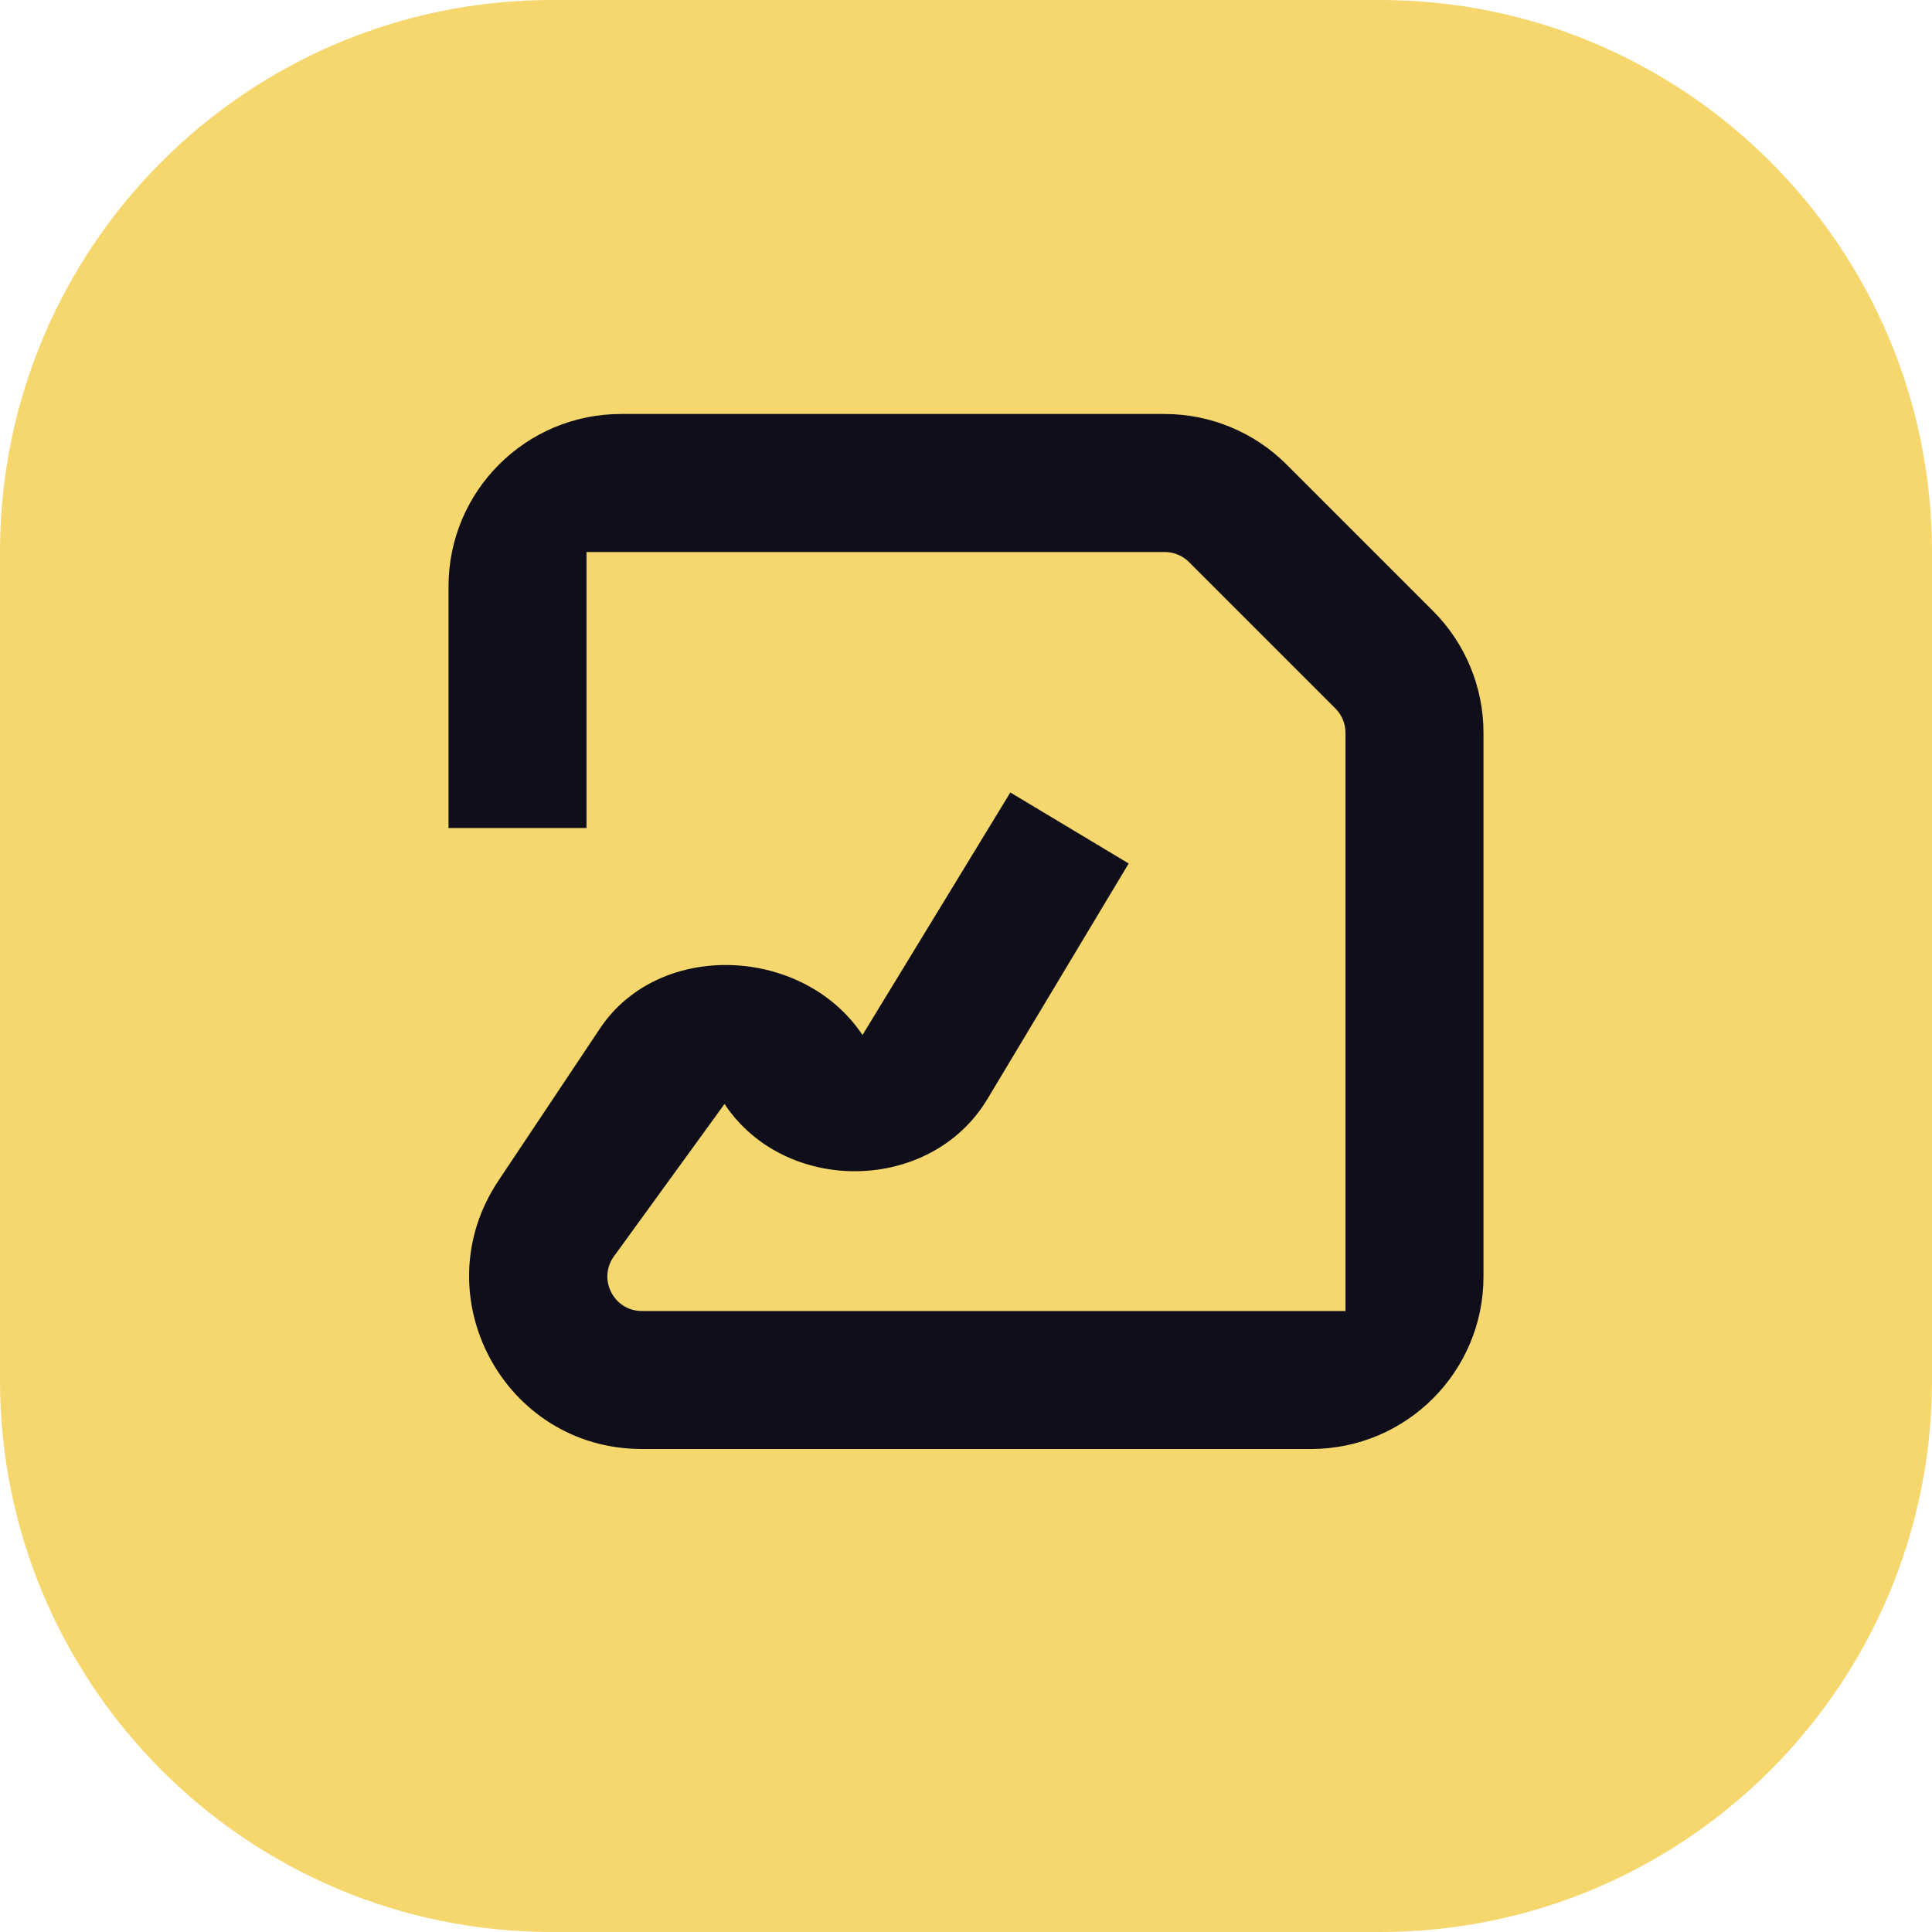
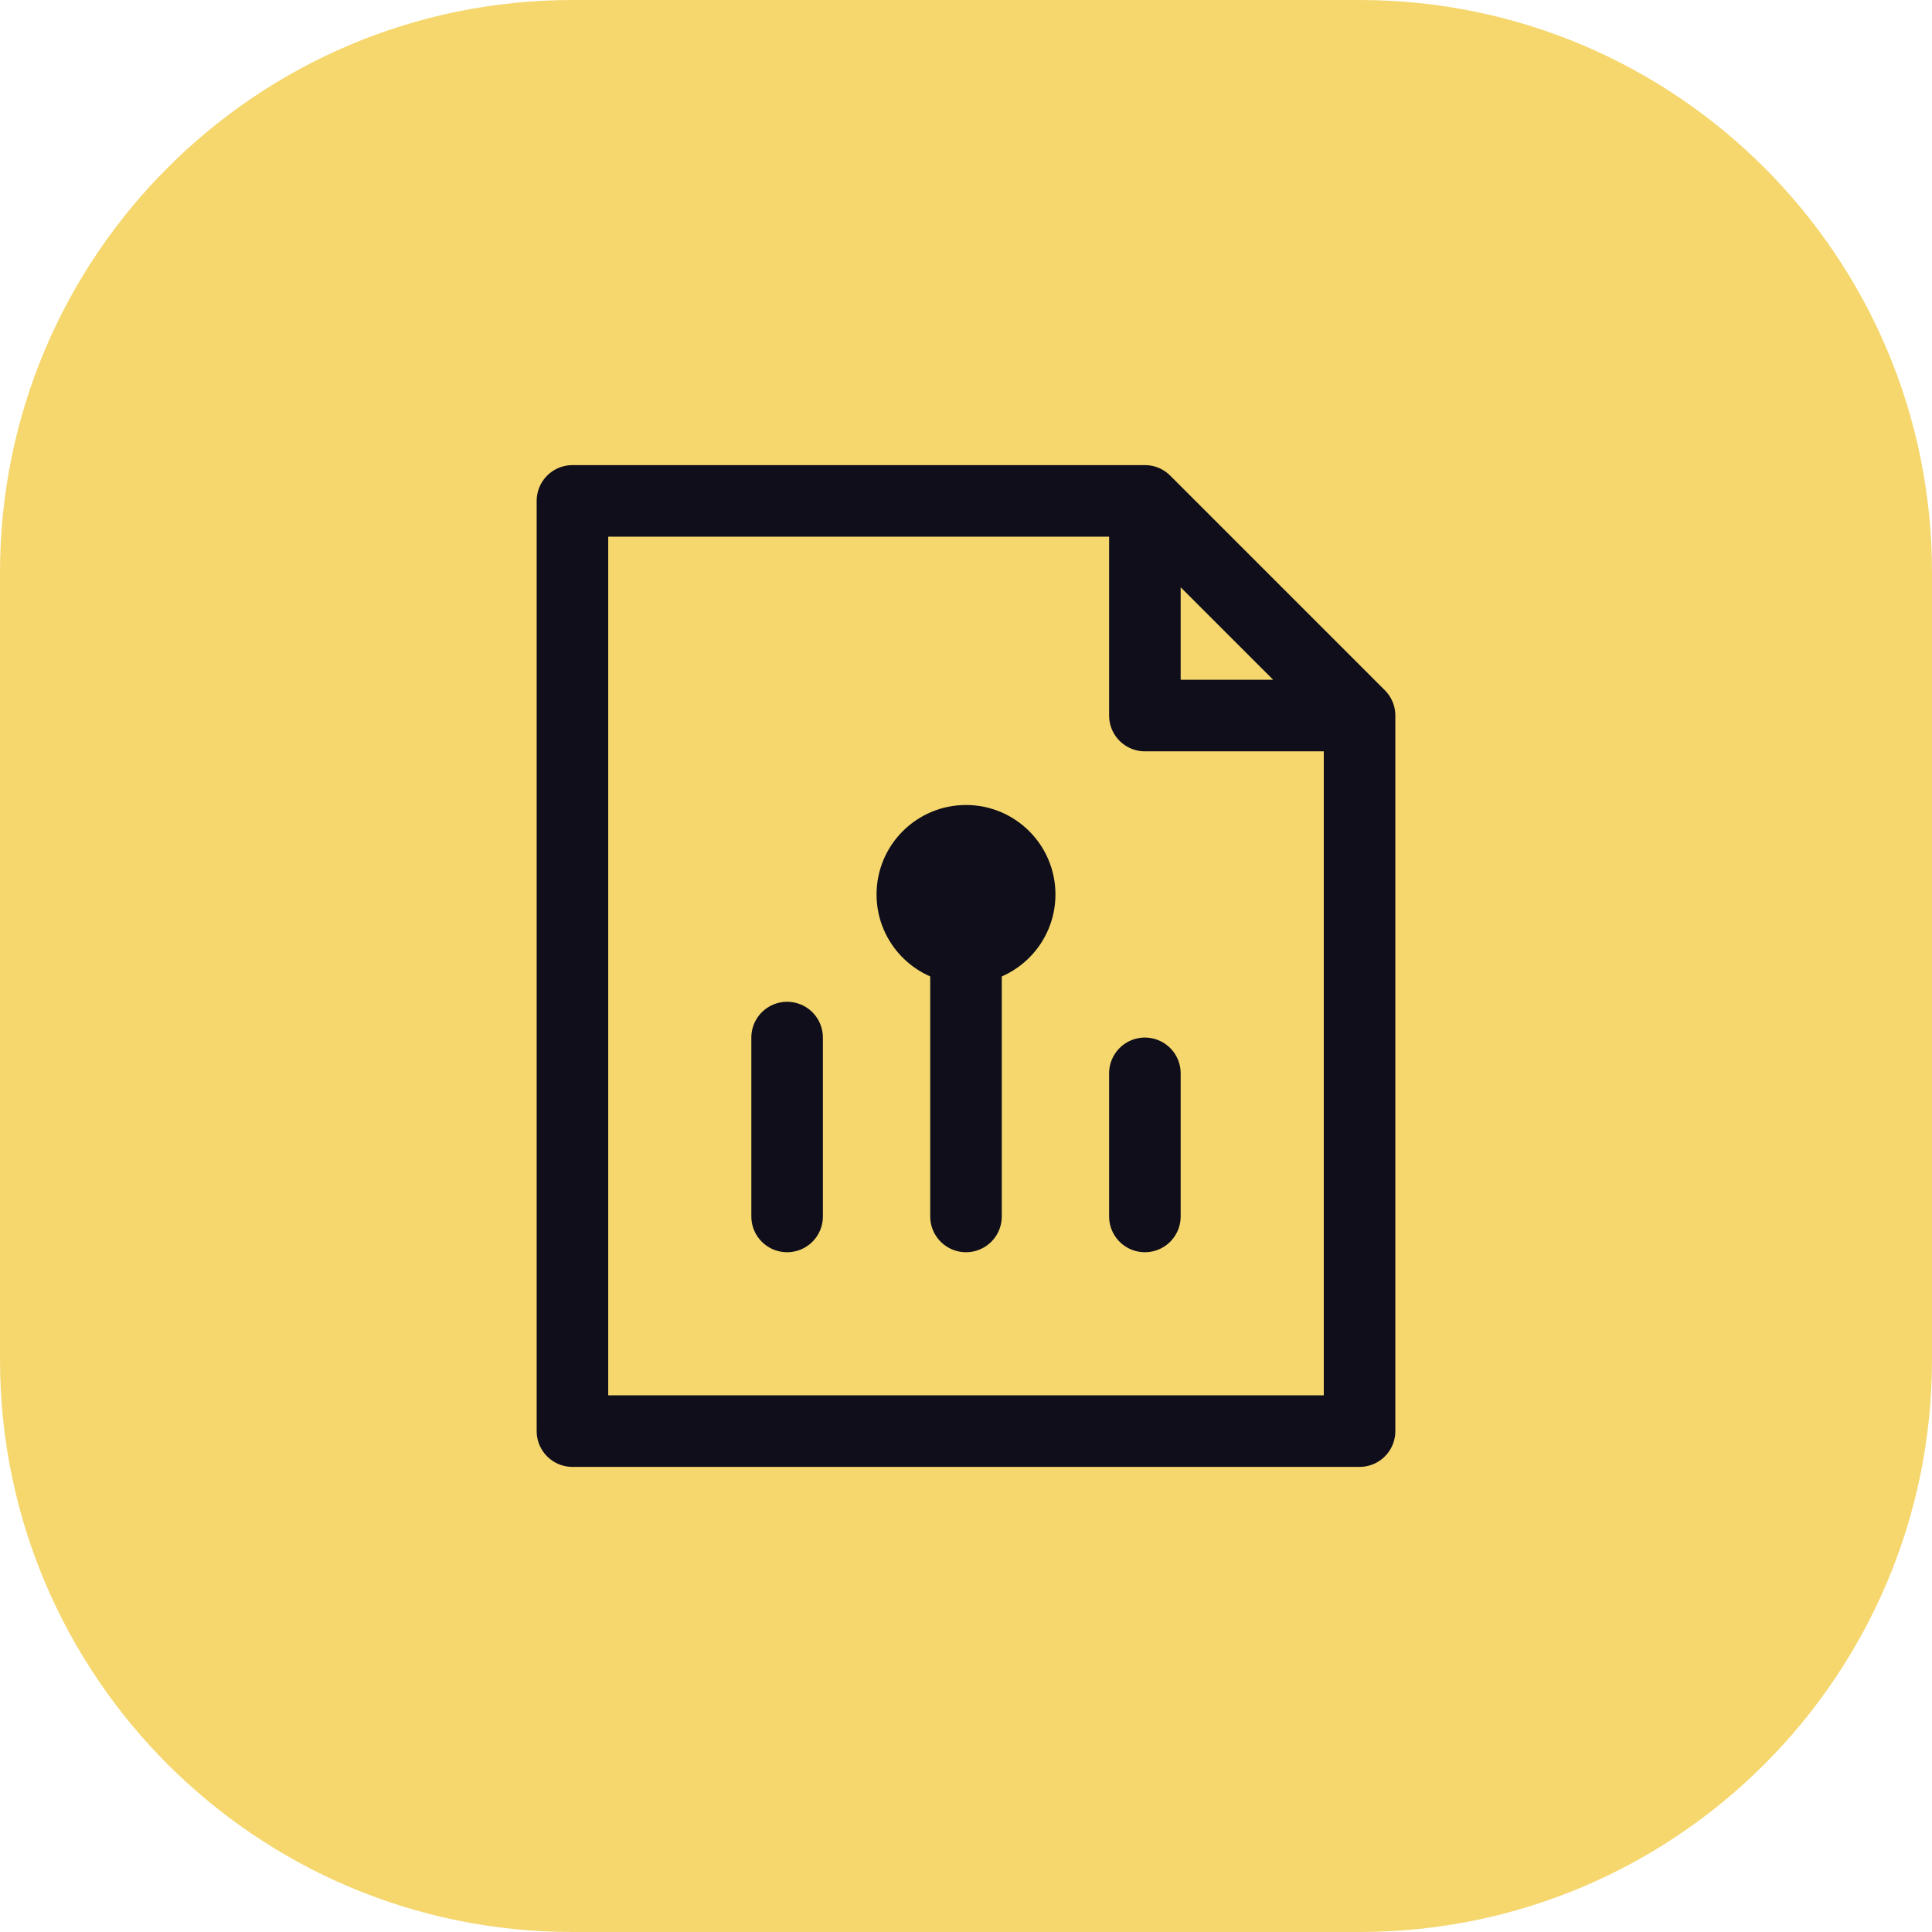
<svg xmlns="http://www.w3.org/2000/svg" width="54" height="54" viewBox="0 0 54 54" fill="none">
-   <path d="M38.571 0H15.429C6.908 0 0 6.908 0 15.429V38.571C0 47.092 6.908 54 15.429 54H38.571C47.092 54 54 47.092 54 38.571V15.429C54 6.908 47.092 0 38.571 0Z" fill="#F5D76E" />
-   <path d="M32.552 11.571C33.831 11.572 35.057 12.08 35.961 12.984L40.052 17.075C40.956 17.979 41.464 19.205 41.464 20.483V35.679C41.464 38.341 39.306 40.5 36.643 40.5H17.941C14.09 40.5 11.793 36.208 13.929 33.004L16.768 28.748C18.425 26.263 22.45 26.444 24.107 28.929L28.239 22.15L31.547 24.135L27.597 30.72C26.016 33.355 21.955 33.414 20.25 30.857C20.523 30.857 19.977 30.857 20.25 30.857L17.139 35.144C16.712 35.785 17.171 36.643 17.941 36.643H37.607C37.607 36.643 37.607 36.211 37.607 35.679V20.483C37.607 20.228 37.505 19.982 37.325 19.802L33.234 15.711C33.053 15.53 32.808 15.429 32.552 15.429H16.393C16.393 15.429 16.393 15.86 16.393 16.393V23.143H12.536V16.393C12.536 13.73 14.694 11.571 17.357 11.571H32.552Z" fill="#0F0E1A" />
+   <rect width="54" height="54" rx="16" fill="#F5D76E" />
+   <g stroke="#0F0E1A" stroke-width="2" stroke-linecap="round" stroke-linejoin="round">
+     <path d="M16 14H32L38 20V40H16ZM32 14V20H38M22 34V29M27 34V25M32 34V30" />
+     <circle cx="27" cy="25" r="2.5" fill="#0F0E1A" stroke="none" />
+   </g>
</svg>
